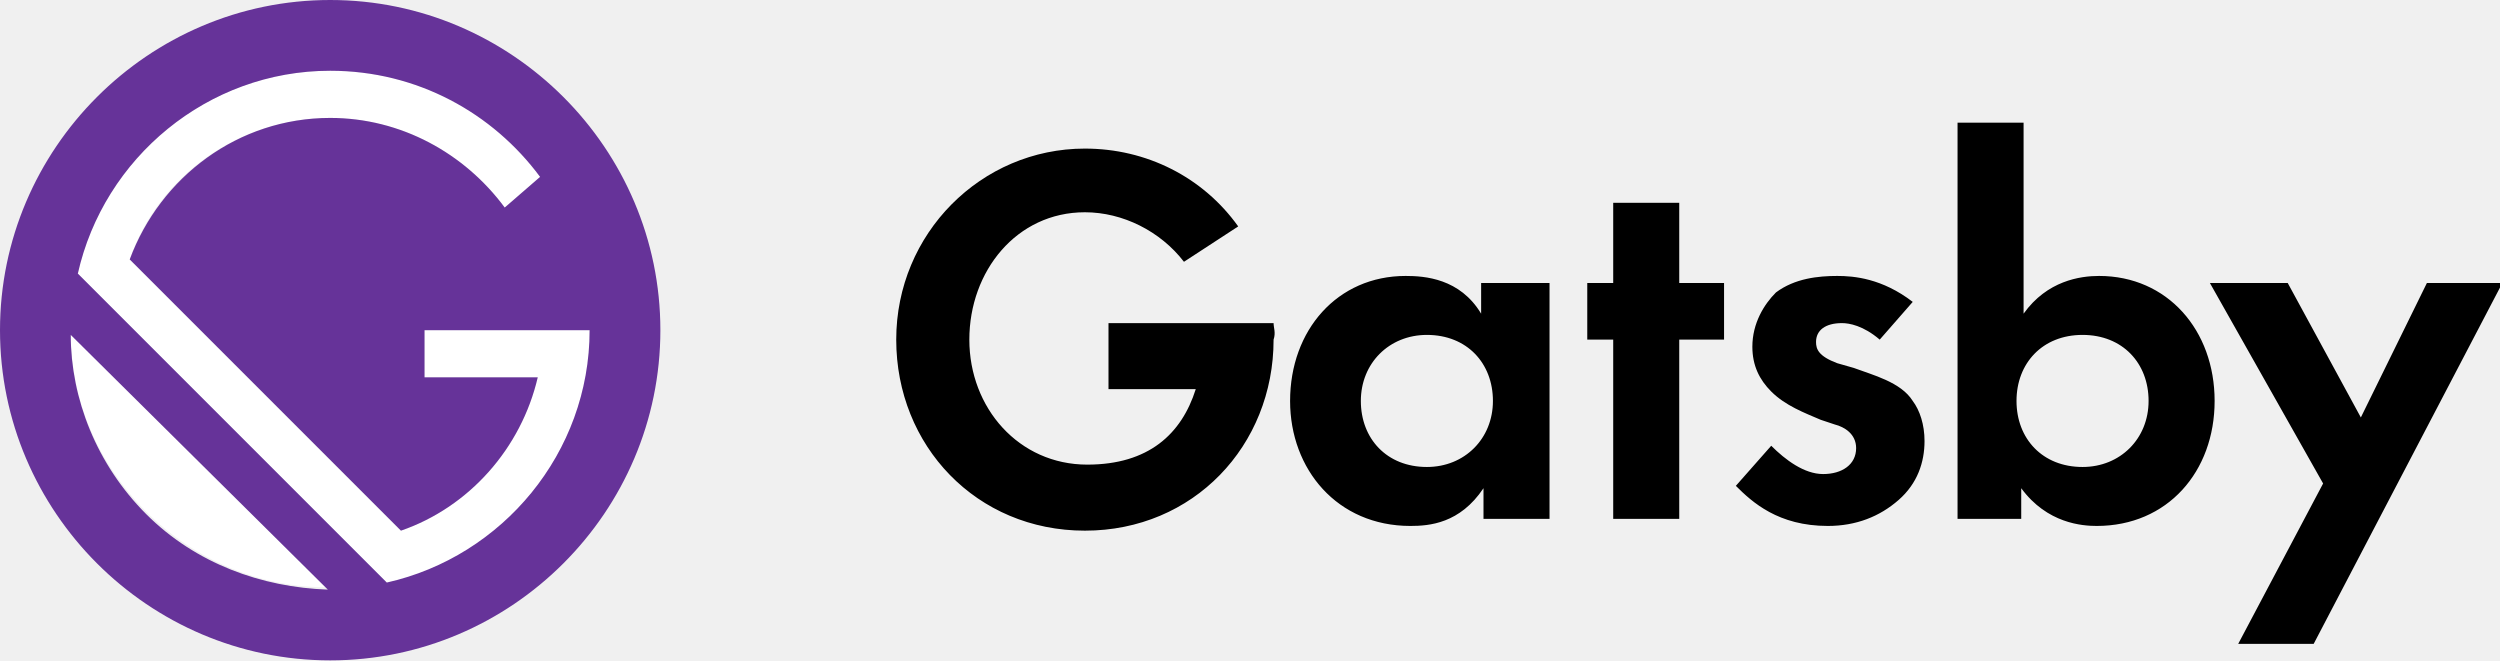
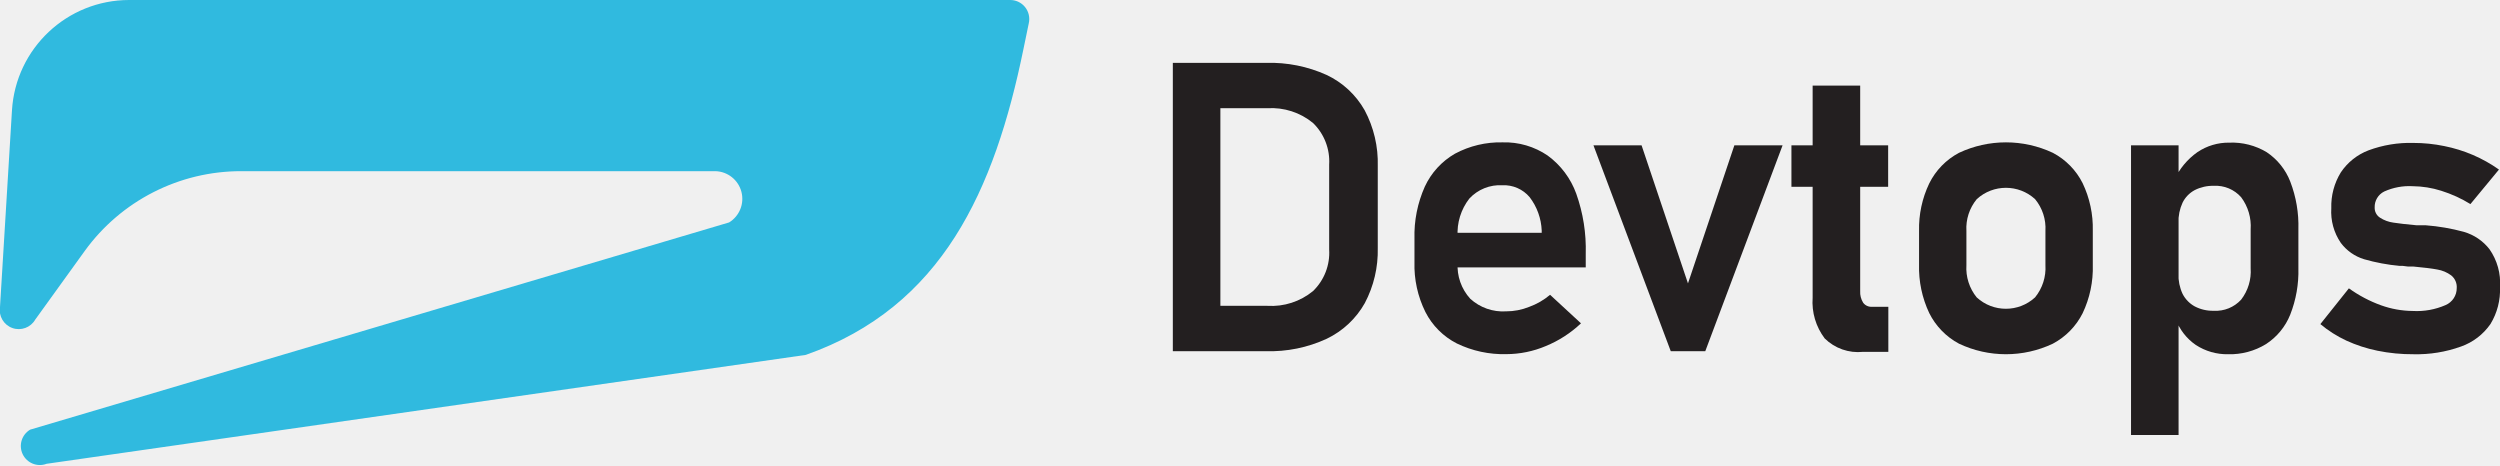
- <svg xmlns="http://www.w3.org/2000/svg" viewBox="0 0 106 28" focusable="false">
-   <path d="M62.9 12h2.8v10h-2.8v-1.3c-1 1.5-2.3 1.6-3.1 1.6-3.1 0-5.1-2.4-5.1-5.3 0-3 2-5.3 4.9-5.3.8 0 2.3.1 3.2 1.6V12zm-5.2 5c0 1.6 1.1 2.8 2.8 2.8 1.6 0 2.8-1.2 2.8-2.8 0-1.6-1.1-2.8-2.8-2.8-1.6 0-2.8 1.2-2.8 2.8zm13.5-2.6V22h-2.8v-7.6h-1.1V12h1.1V8.6h2.8V12h1.9v2.4h-1.9zm8.5 0c-.7-.6-1.3-.7-1.6-.7-.7 0-1.1.3-1.1.8 0 .3.1.6.9.9l.7.2c.8.3 2 .6 2.5 1.4.3.4.5 1 .5 1.7 0 .9-.3 1.8-1.1 2.5s-1.8 1.1-3 1.1c-2.1 0-3.2-1-3.9-1.7l1.5-1.7c.6.6 1.4 1.2 2.2 1.2.8 0 1.4-.4 1.4-1.1 0-.6-.5-.9-.9-1l-.6-.2c-.7-.3-1.5-.6-2.1-1.2-.5-.5-.8-1.1-.8-1.9 0-1 .5-1.8 1-2.3.8-.6 1.8-.7 2.6-.7.7 0 1.9.1 3.2 1.1l-1.4 1.6zm6.1-1.1c1-1.4 2.4-1.6 3.2-1.6 2.9 0 4.9 2.3 4.9 5.3s-2 5.3-5 5.3c-.6 0-2.1-.1-3.2-1.6V22H83V5.2h2.8v8.1zm-.3 3.7c0 1.6 1.1 2.8 2.8 2.8 1.6 0 2.8-1.2 2.8-2.8 0-1.6-1.1-2.8-2.8-2.8-1.7 0-2.8 1.2-2.8 2.8zm13 3.5L93.7 12H97l3.1 5.7 2.8-5.7h3.2l-8 15.3h-3.2l3.6-6.8zM54 13.7h-7v2.8h3.7c-.6 1.9-2 3.2-4.6 3.2-2.9 0-5-2.4-5-5.3S43.1 9 46 9c1.6 0 3.2.8 4.2 2.1l2.3-1.5C51 7.5 48.6 6.3 46 6.3c-4.4 0-8 3.6-8 8.1s3.4 8.1 8 8.1 8-3.6 8-8.1c.1-.3 0-.5 0-.7z" />
-   <path d="M25 14h-7v2h4.8c-.7 3-2.9 5.5-5.8 6.5L5.5 11c1.2-3.5 4.6-6 8.5-6 3 0 5.7 1.5 7.4 3.8l1.5-1.3C20.9 4.8 17.7 3 14 3 8.8 3 4.4 6.7 3.3 11.6l13.2 13.2C21.3 23.6 25 19.2 25 14zm-22 .1c0 2.8 1.1 5.5 3.2 7.6 2.1 2.1 4.9 3.2 7.6 3.2L3 14.1z" fill="#fff" />
-   <path d="M14 0C6.3 0 0 6.3 0 14s6.3 14 14 14 14-6.3 14-14S21.7 0 14 0zM6.2 21.8C4.1 19.7 3 16.9 3 14.2L13.9 25c-2.8-.1-5.6-1.1-7.7-3.2zm10.2 2.9L3.3 11.6C4.4 6.7 8.8 3 14 3c3.7 0 6.9 1.8 8.9 4.5l-1.5 1.3C19.7 6.5 17 5 14 5c-3.9 0-7.2 2.5-8.5 6L17 22.5c2.9-1 5.1-3.5 5.8-6.5H18v-2h7c0 5.2-3.7 9.6-8.6 10.7z" fill="#639" />
+ <svg xmlns="http://www.w3.org/2000/svg" viewBox="0 0 262.89 48.9">
+   <defs>
+     <style>.cls-1{fill:url(#linear-gradient);}.cls-2{fill:#231f20;}</style>
+     <linearGradient id="linear-gradient" y1="24.45" x2="108.23" y2="24.45" gradientUnits="userSpaceOnUse">
+       <stop offset="0" stop-color="#30badf" />
+       <stop offset="1" stop-color="#30badf" />
+     </linearGradient>
+   </defs>
+   <g id="Layer_2" data-name="Layer 2">
+     <g id="Layer_1-2" data-name="Layer 1">
+       <path class="cls-1" d="M13.58,0h92.6a2,2,0,0,1,2,2.46l-.55,2.66C104.58,20,99.1,32.26,84.73,37.32L4.9,48.77a2,2,0,0,1-1.73-3.59l73.5-21.79A2.91,2.91,0,0,0,75.24,18H25.38A20.28,20.28,0,0,0,8.91,26.39L3.71,33.6A2,2,0,0,1,0,32.28L1.26,11.59A12.35,12.35,0,0,1,13.58,0Z" />
+       <path class="cls-2" d="M123.33,6.61h5V36.93h-5Zm2.88,25.55h7.07a6.88,6.88,0,0,0,4.79-1.55,5.6,5.6,0,0,0,1.7-4.38V17.31a5.63,5.63,0,0,0-1.7-4.38,6.88,6.88,0,0,0-4.79-1.55h-7.07V6.61h6.94a14.44,14.44,0,0,1,6.35,1.27,9,9,0,0,1,4,3.71,11.78,11.78,0,0,1,1.38,5.88v8.6a11.81,11.81,0,0,1-1.36,5.8,9.12,9.12,0,0,1-4,3.75,14.24,14.24,0,0,1-6.42,1.31h-6.92Z" />
+       <path class="cls-2" d="M153.2,36.12a7.56,7.56,0,0,1-3.31-3.31,11.08,11.08,0,0,1-1.15-5.26V25.11a12.59,12.59,0,0,1,1.09-5.49A7.77,7.77,0,0,1,153,16.16a10.1,10.1,0,0,1,5-1.19,8,8,0,0,1,4.75,1.39,8.58,8.58,0,0,1,3,4,17.37,17.37,0,0,1,1,6.34v1.42h-14.7V24.48h10.07l0-.23a6.18,6.18,0,0,0-1.27-3.52,3.54,3.54,0,0,0-2.86-1.25,4.4,4.4,0,0,0-3.48,1.4,5.89,5.89,0,0,0-1.23,4v2.75a5.12,5.12,0,0,0,1.33,3.79,5.11,5.11,0,0,0,3.76,1.32,6.48,6.48,0,0,0,2.43-.47A7.2,7.2,0,0,0,163,31l3.25,3a12,12,0,0,1-3.7,2.39,10.69,10.69,0,0,1-4.14.85A11.26,11.26,0,0,1,153.2,36.12Z" />
+       <path class="cls-2" d="M182.38,15.28h5.07l-8.13,21.65h-3.63l-8.13-21.65h5.06L177.5,29.8Z" />
+       <path class="cls-2" d="M188.38,15.28h10.17v4.36H188.38Zm3.5,20.31a6.33,6.33,0,0,1-1.27-4.29V9h5V30.61a2.09,2.09,0,0,0,.31,1.22,1.06,1.06,0,0,0,.92.43h1.73V37h-2.67A5,5,0,0,1,191.88,35.59Z" />
+       <path class="cls-2" d="M206,36.14a7.38,7.38,0,0,1-3.13-3.22,11.23,11.23,0,0,1-1.07-5.1V24.29a11,11,0,0,1,1.07-5A7.31,7.31,0,0,1,206,16.07a11.62,11.62,0,0,1,9.87,0A7.31,7.31,0,0,1,219,19.26a11,11,0,0,1,1.07,5v3.59A11.06,11.06,0,0,1,219,32.94a7.38,7.38,0,0,1-3.13,3.2,11.53,11.53,0,0,1-9.87,0Zm8-4.87a4.9,4.9,0,0,0,1.09-3.39V24.29A4.81,4.81,0,0,0,214,20.94a4.54,4.54,0,0,0-6.13,0,4.81,4.81,0,0,0-1.09,3.35v3.59a4.89,4.89,0,0,0,1.08,3.39,4.53,4.53,0,0,0,6.14,0Z" />
+       <path class="cls-2" d="M224.09,15.28h5V45.74h-5Zm6.82,21a5.69,5.69,0,0,1-2.13-2.75l.3-4.73a4.65,4.65,0,0,0,.43,2.1,3.13,3.13,0,0,0,1.28,1.32,4.08,4.08,0,0,0,2,.46,3.62,3.62,0,0,0,2.88-1.17,4.87,4.87,0,0,0,1-3.31V24.13a5.08,5.08,0,0,0-1-3.39,3.57,3.57,0,0,0-2.88-1.2,4.19,4.19,0,0,0-2,.45,3,3,0,0,0-1.28,1.32,4.73,4.73,0,0,0-.43,2.11l-.44-4.49A7.31,7.31,0,0,1,231.07,16a5.86,5.86,0,0,1,3.35-1A7.07,7.07,0,0,1,238.35,16a6.56,6.56,0,0,1,2.49,3.11,12.89,12.89,0,0,1,.85,5V28.2a12.43,12.43,0,0,1-.86,4.89,6.63,6.63,0,0,1-2.54,3.09,7.24,7.24,0,0,1-4,1.07A6,6,0,0,1,230.91,36.28Z" />
+       <path class="cls-2" d="M250,36.88a15,15,0,0,1-3.28-1.07A12.34,12.34,0,0,1,244,34.08l3-3.76a13.87,13.87,0,0,0,3.37,1.78,10.08,10.08,0,0,0,3.34.6,7.56,7.56,0,0,0,3.46-.62,1.93,1.93,0,0,0,1.17-1.78,1.57,1.57,0,0,0-.58-1.34,3.39,3.39,0,0,0-1.47-.62c-.59-.11-1.42-.21-2.49-.31l-.57,0-.56-.07h-.33a20.21,20.21,0,0,1-3.74-.7,4.81,4.81,0,0,1-2.45-1.72,5.81,5.81,0,0,1-1-3.65,6.79,6.79,0,0,1,1-3.76,6.14,6.14,0,0,1,2.91-2.32,12.56,12.56,0,0,1,4.72-.78,15.93,15.93,0,0,1,3.25.33,15.22,15.22,0,0,1,3,.93,14.87,14.87,0,0,1,2.75,1.54l-3,3.63a13.54,13.54,0,0,0-3.07-1.4,10.22,10.22,0,0,0-3-.48,6.39,6.39,0,0,0-3,.56,1.81,1.81,0,0,0-1,1.67,1.23,1.23,0,0,0,.56,1.08,3.43,3.43,0,0,0,1.41.52c.56.09,1.38.18,2.45.28l.32,0,.33,0h.14l.17,0a21.47,21.47,0,0,1,4,.69,5.28,5.28,0,0,1,2.69,1.82,6.21,6.21,0,0,1,1.11,4,6.9,6.9,0,0,1-1,3.87,6.33,6.33,0,0,1-3.1,2.37,13.79,13.79,0,0,1-5,.81A18.32,18.32,0,0,1,250,36.88Z" />
+     </g>
+   </g>
</svg>
